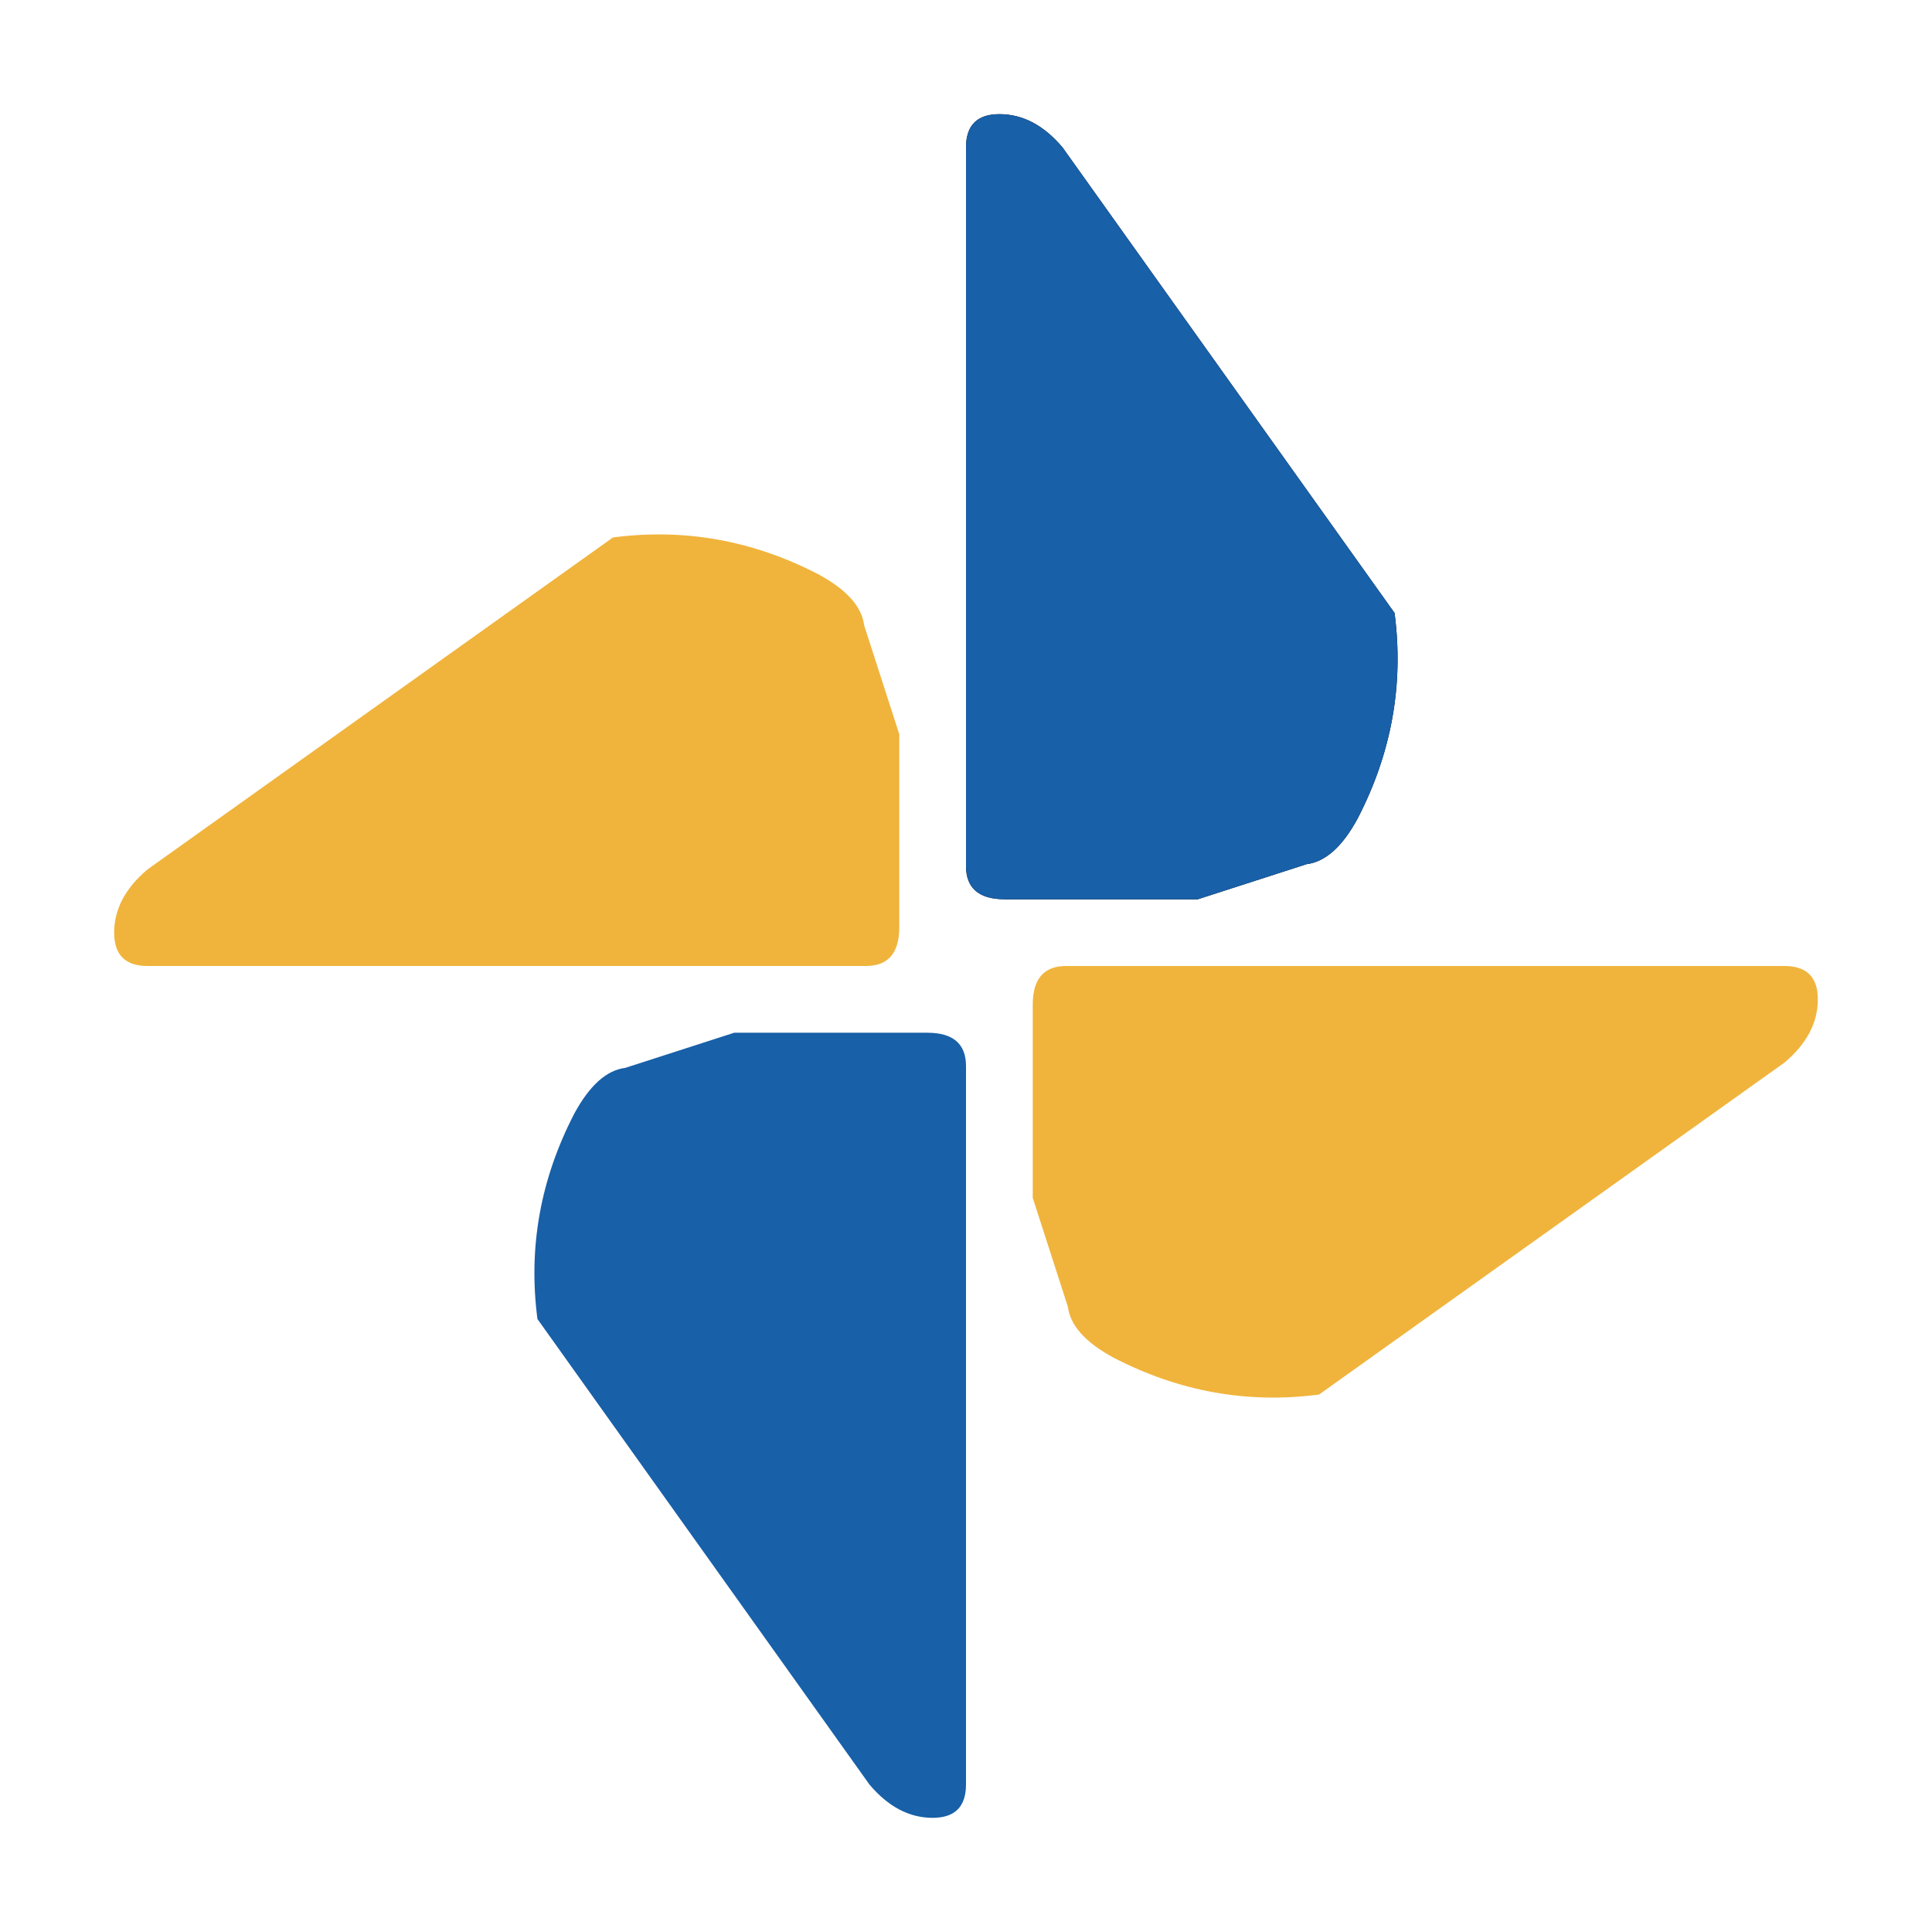
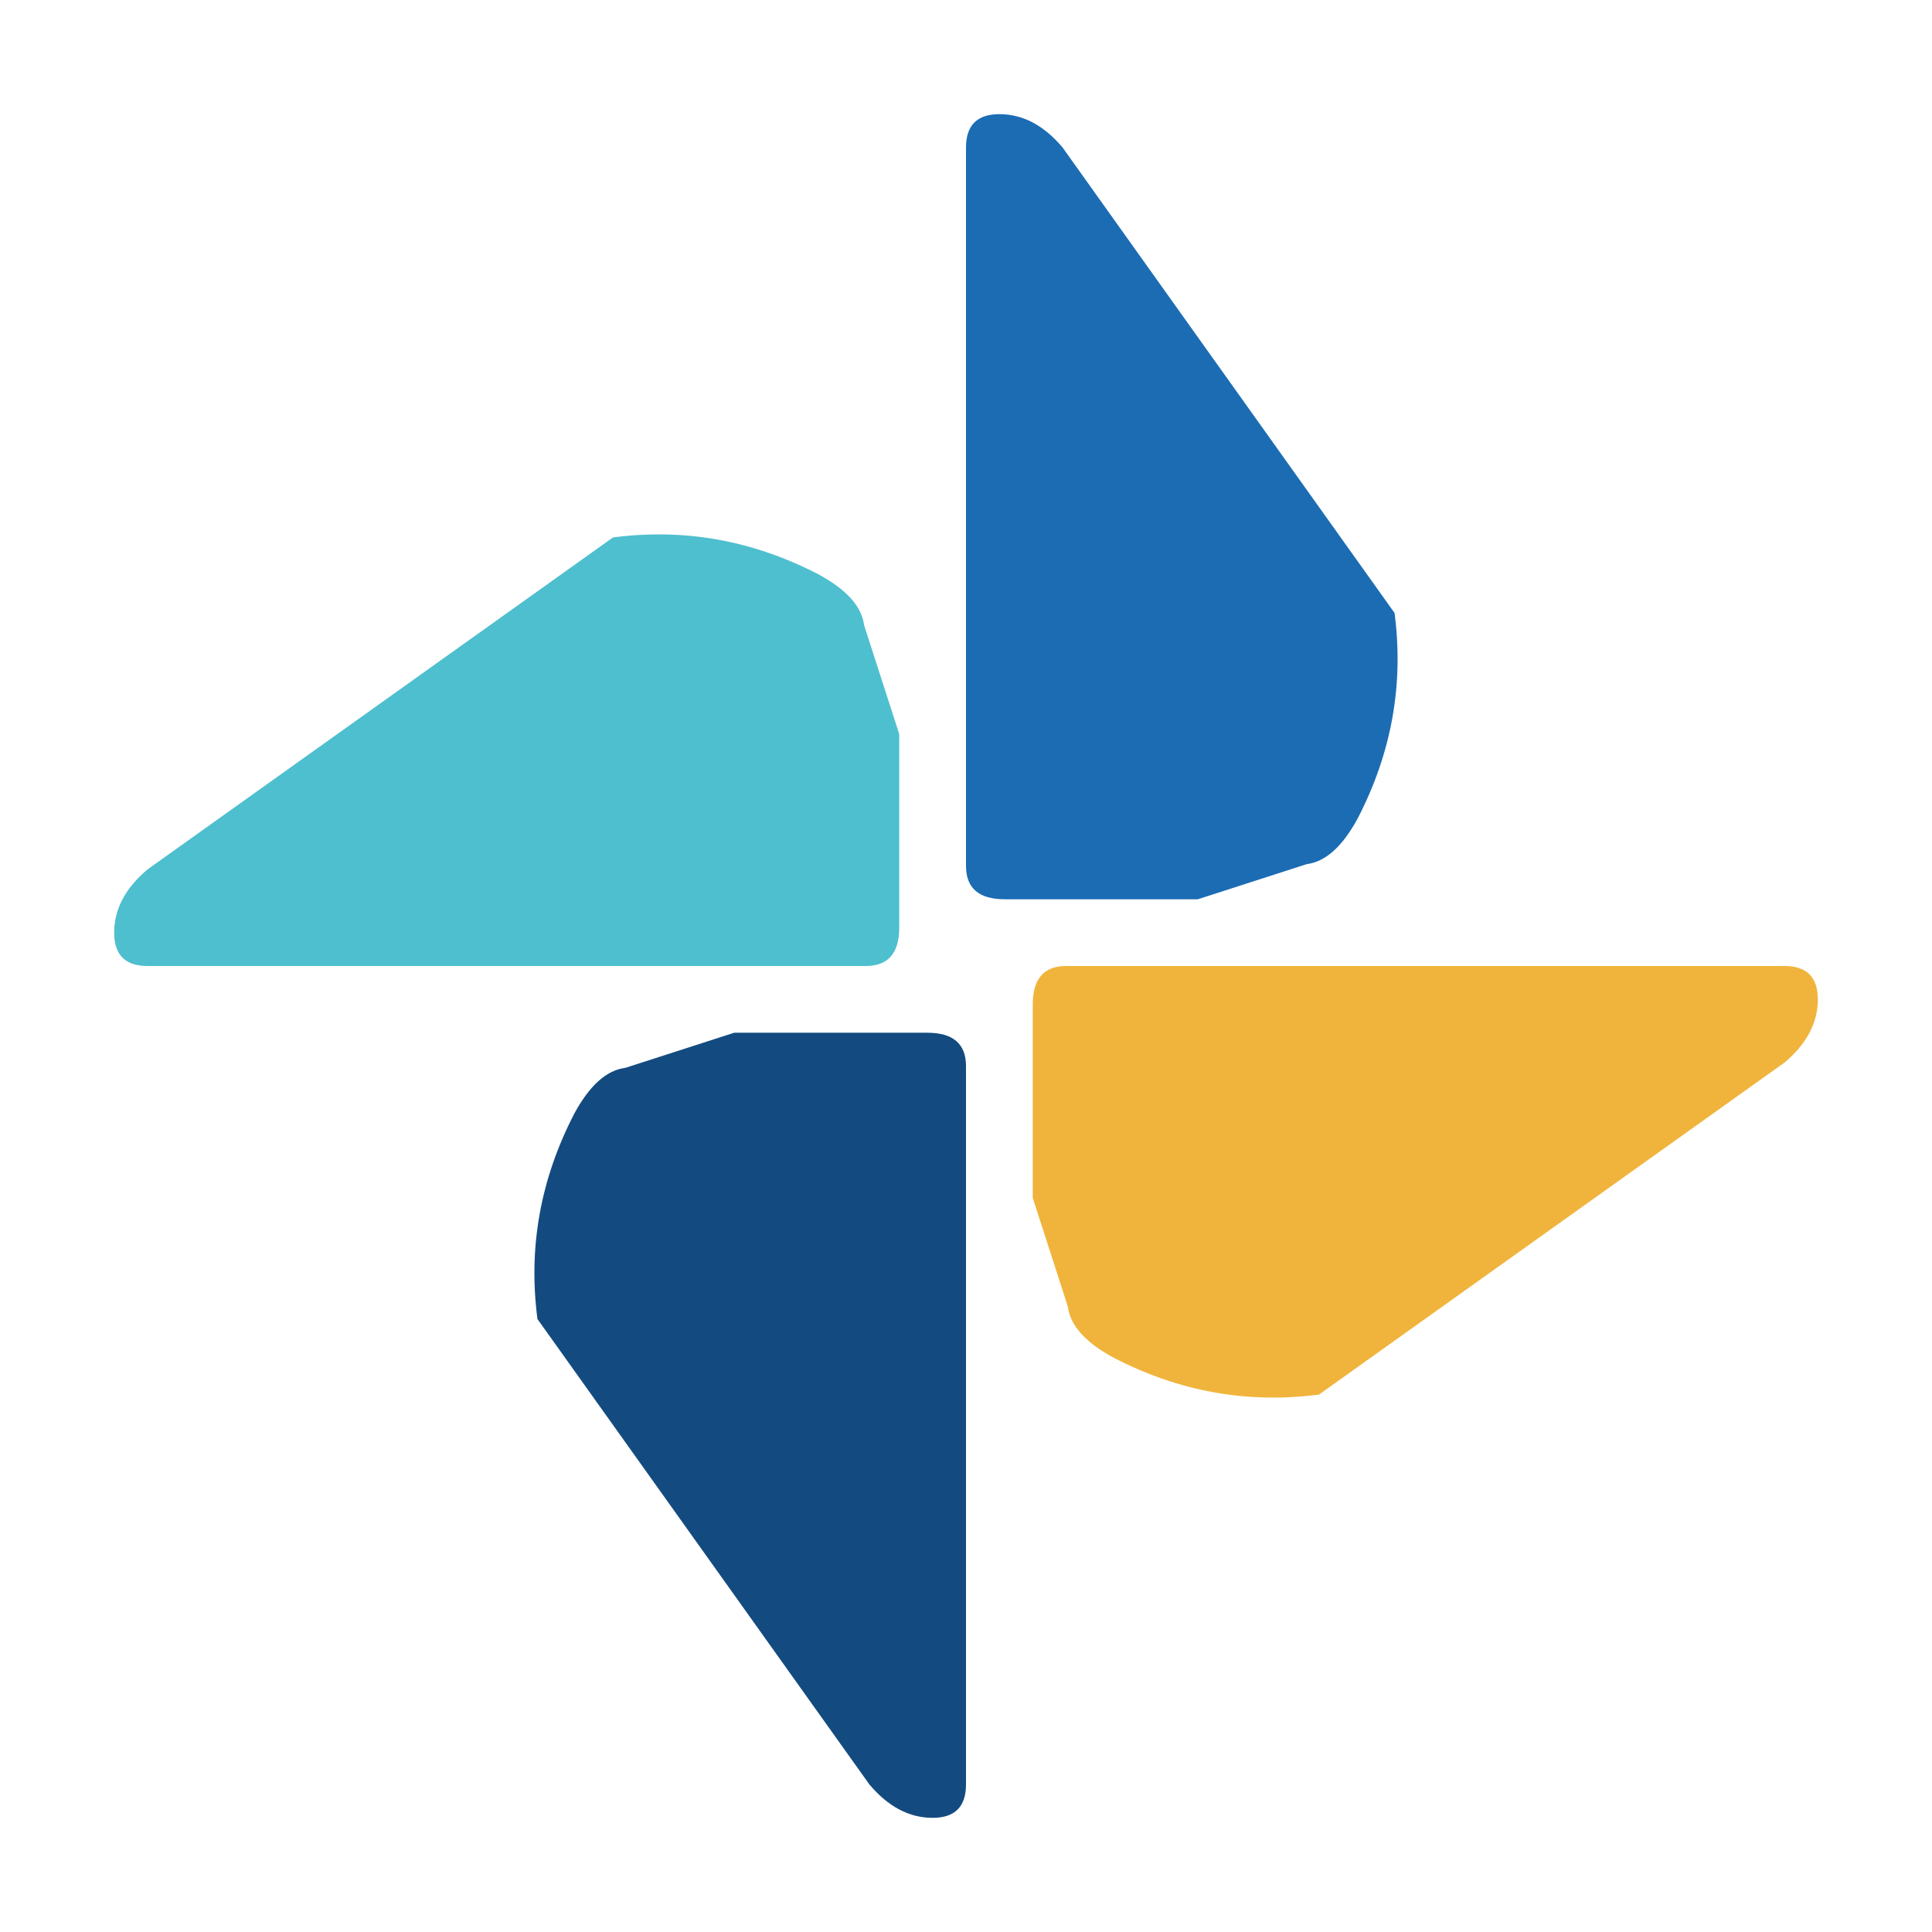
<svg xmlns="http://www.w3.org/2000/svg" viewBox="-55 -55 110 110">
-   <g id="b">
-     <path d="M 13.2,-3.8 L 2.2,-3.8 Q 0,-3.8 0,-5.7 L 0,-46.6 Q 0,-48.5 1.9,-48.5 Q 3.9,-48.5 5.5,-46.6 L 24.4,-20.1 Q 25.2,-14 22.3,-8.4 Q 21,-6 19.4,-5.8 L 13.2,-3.8 Z" />
-   </g>
-   <use href="#b" fill="#1860A8" />
+   <defs>
+     <g id="b">
+       <path d="M 13.2,-3.8 L 2.2,-3.8 Q 0,-3.8 0,-5.7 L 0,-46.6 Q 0,-48.5 1.9,-48.5 Q 3.9,-48.5 5.5,-46.6 L 24.4,-20.1 Q 25.2,-14 22.3,-8.4 Q 21,-6 19.4,-5.8 L 13.2,-3.8 Z" />
+     </g>
+   </defs>
+   <use href="#b" fill="#1B6CB3" />
  <use href="#b" fill="#F0B43C" transform="rotate(90)" />
-   <use href="#b" fill="#1860A8" transform="rotate(180)" />
-   <use href="#b" fill="#F0B43C" transform="rotate(270)" />
+   <use href="#b" fill="#134B80" transform="rotate(180)" />
+   <use href="#b" fill="#4EBFCE" transform="rotate(270)" />
</svg>
